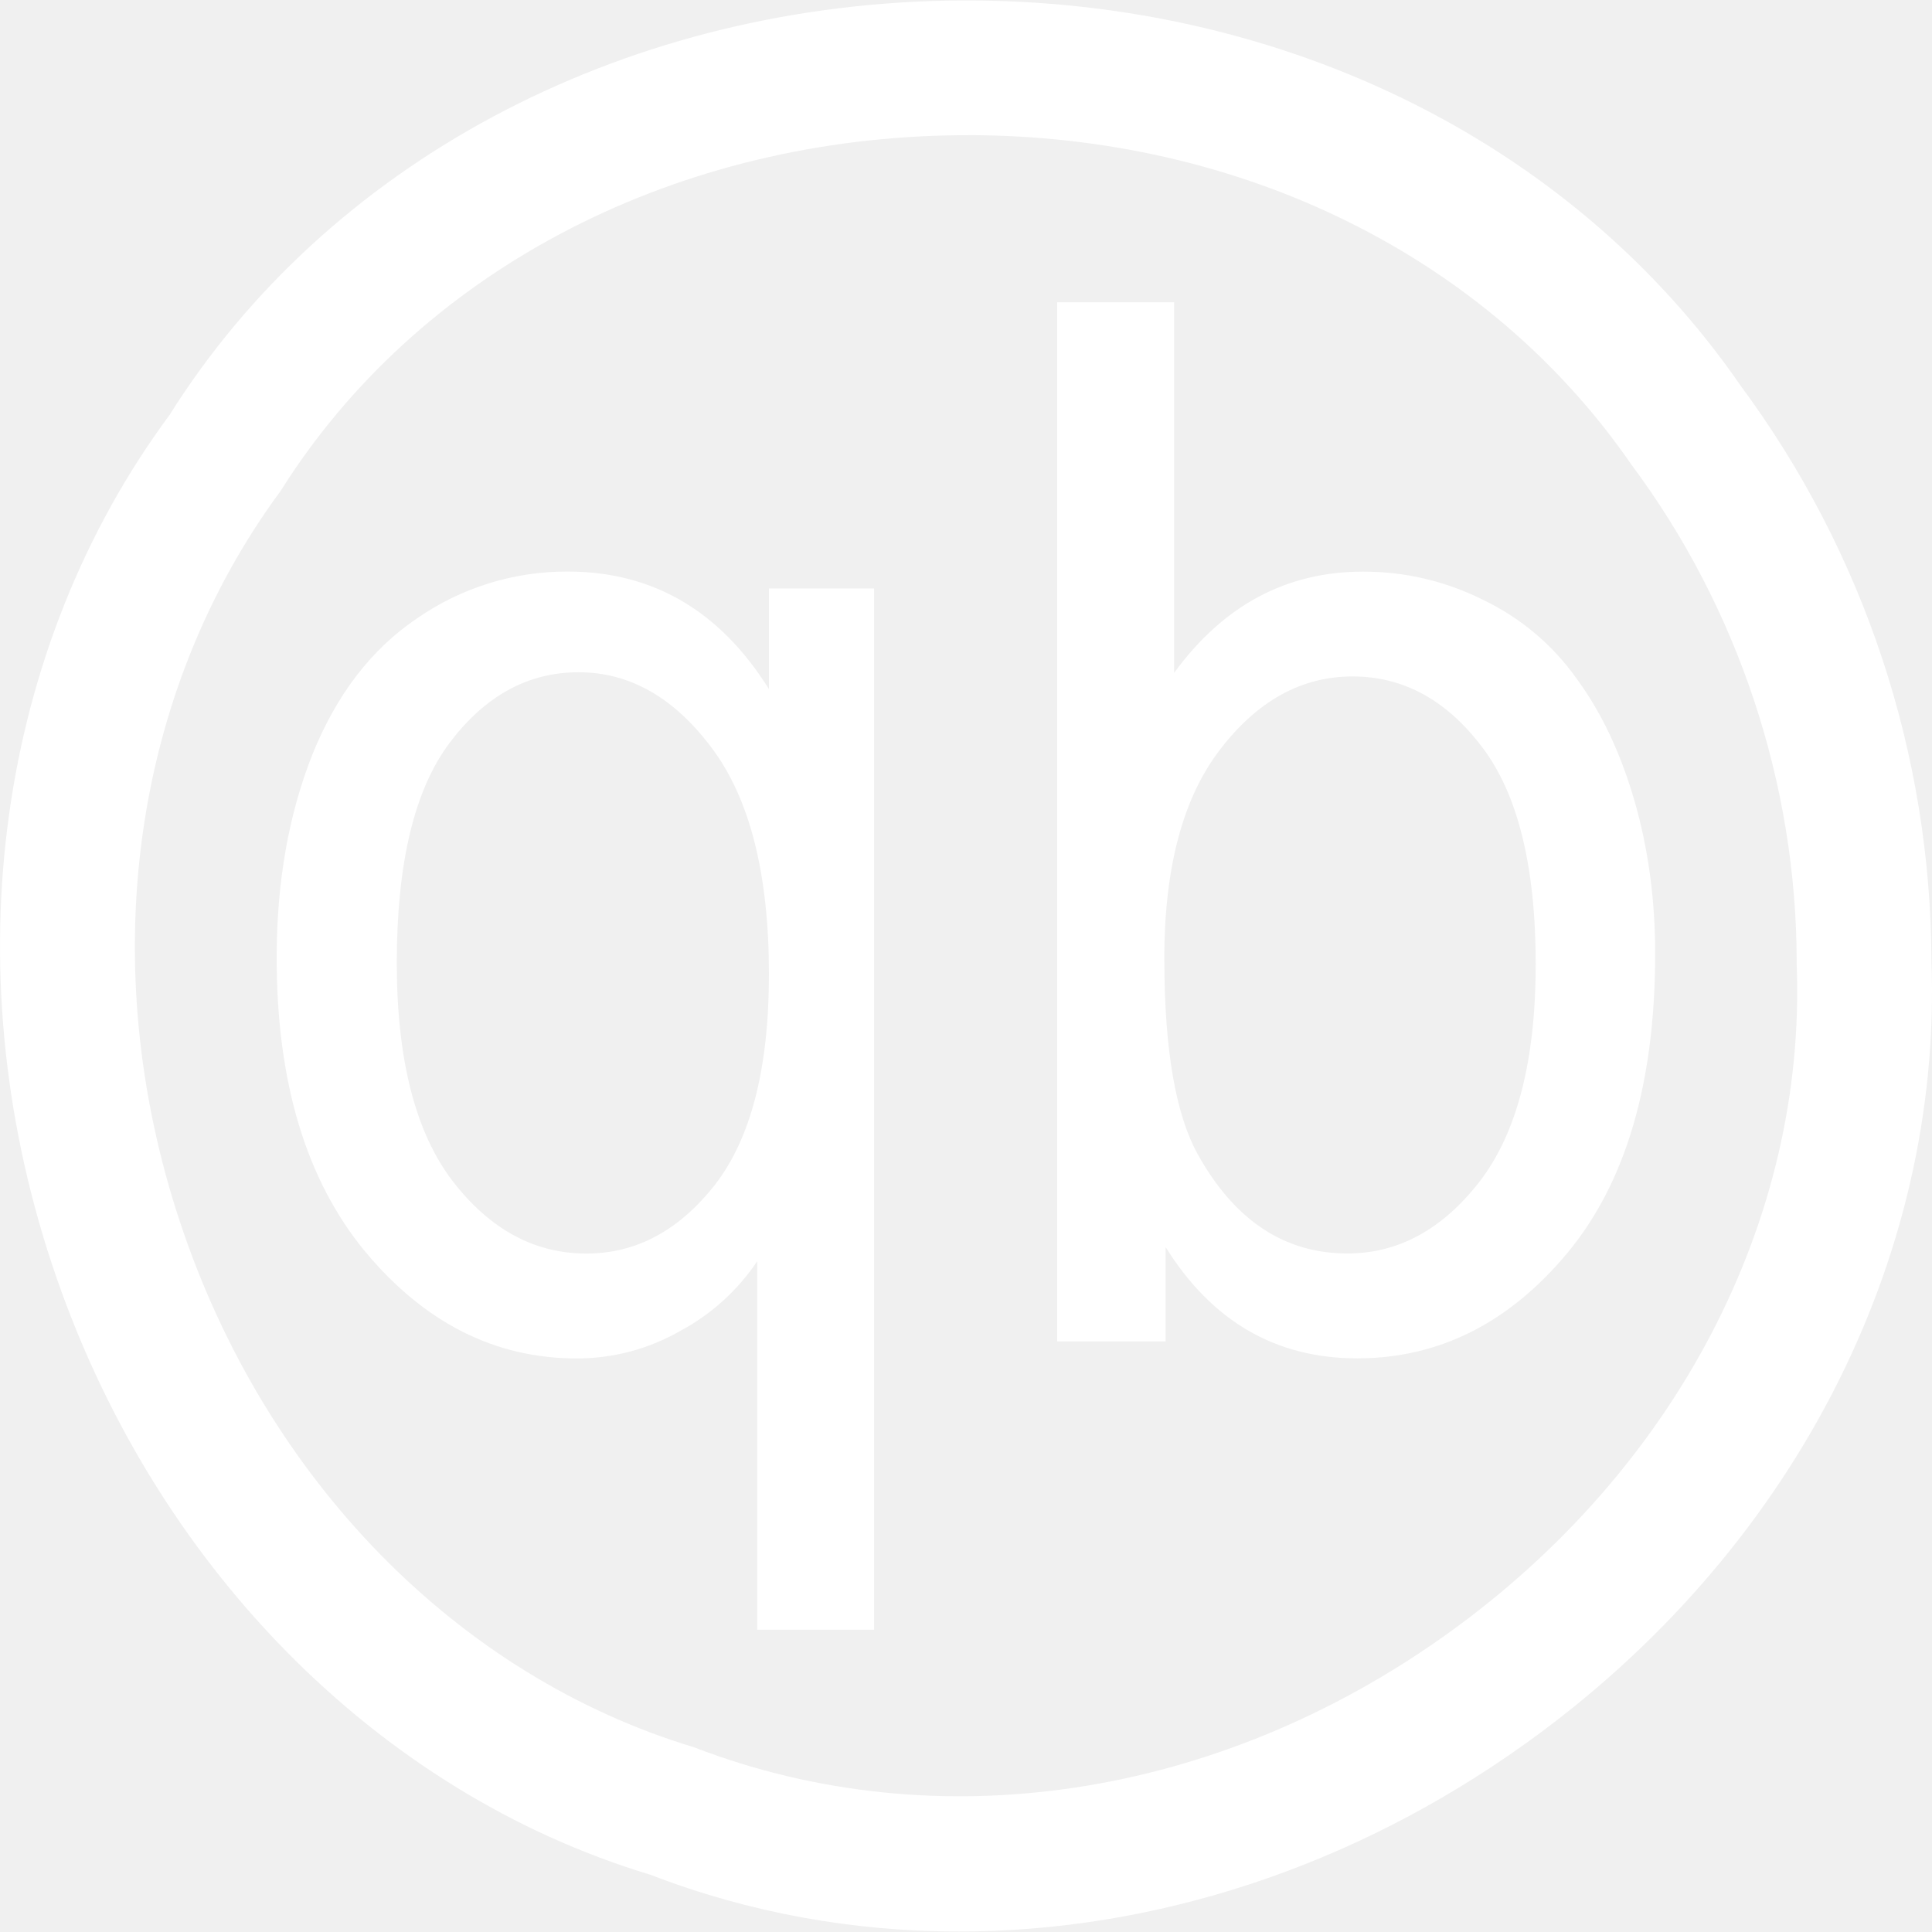
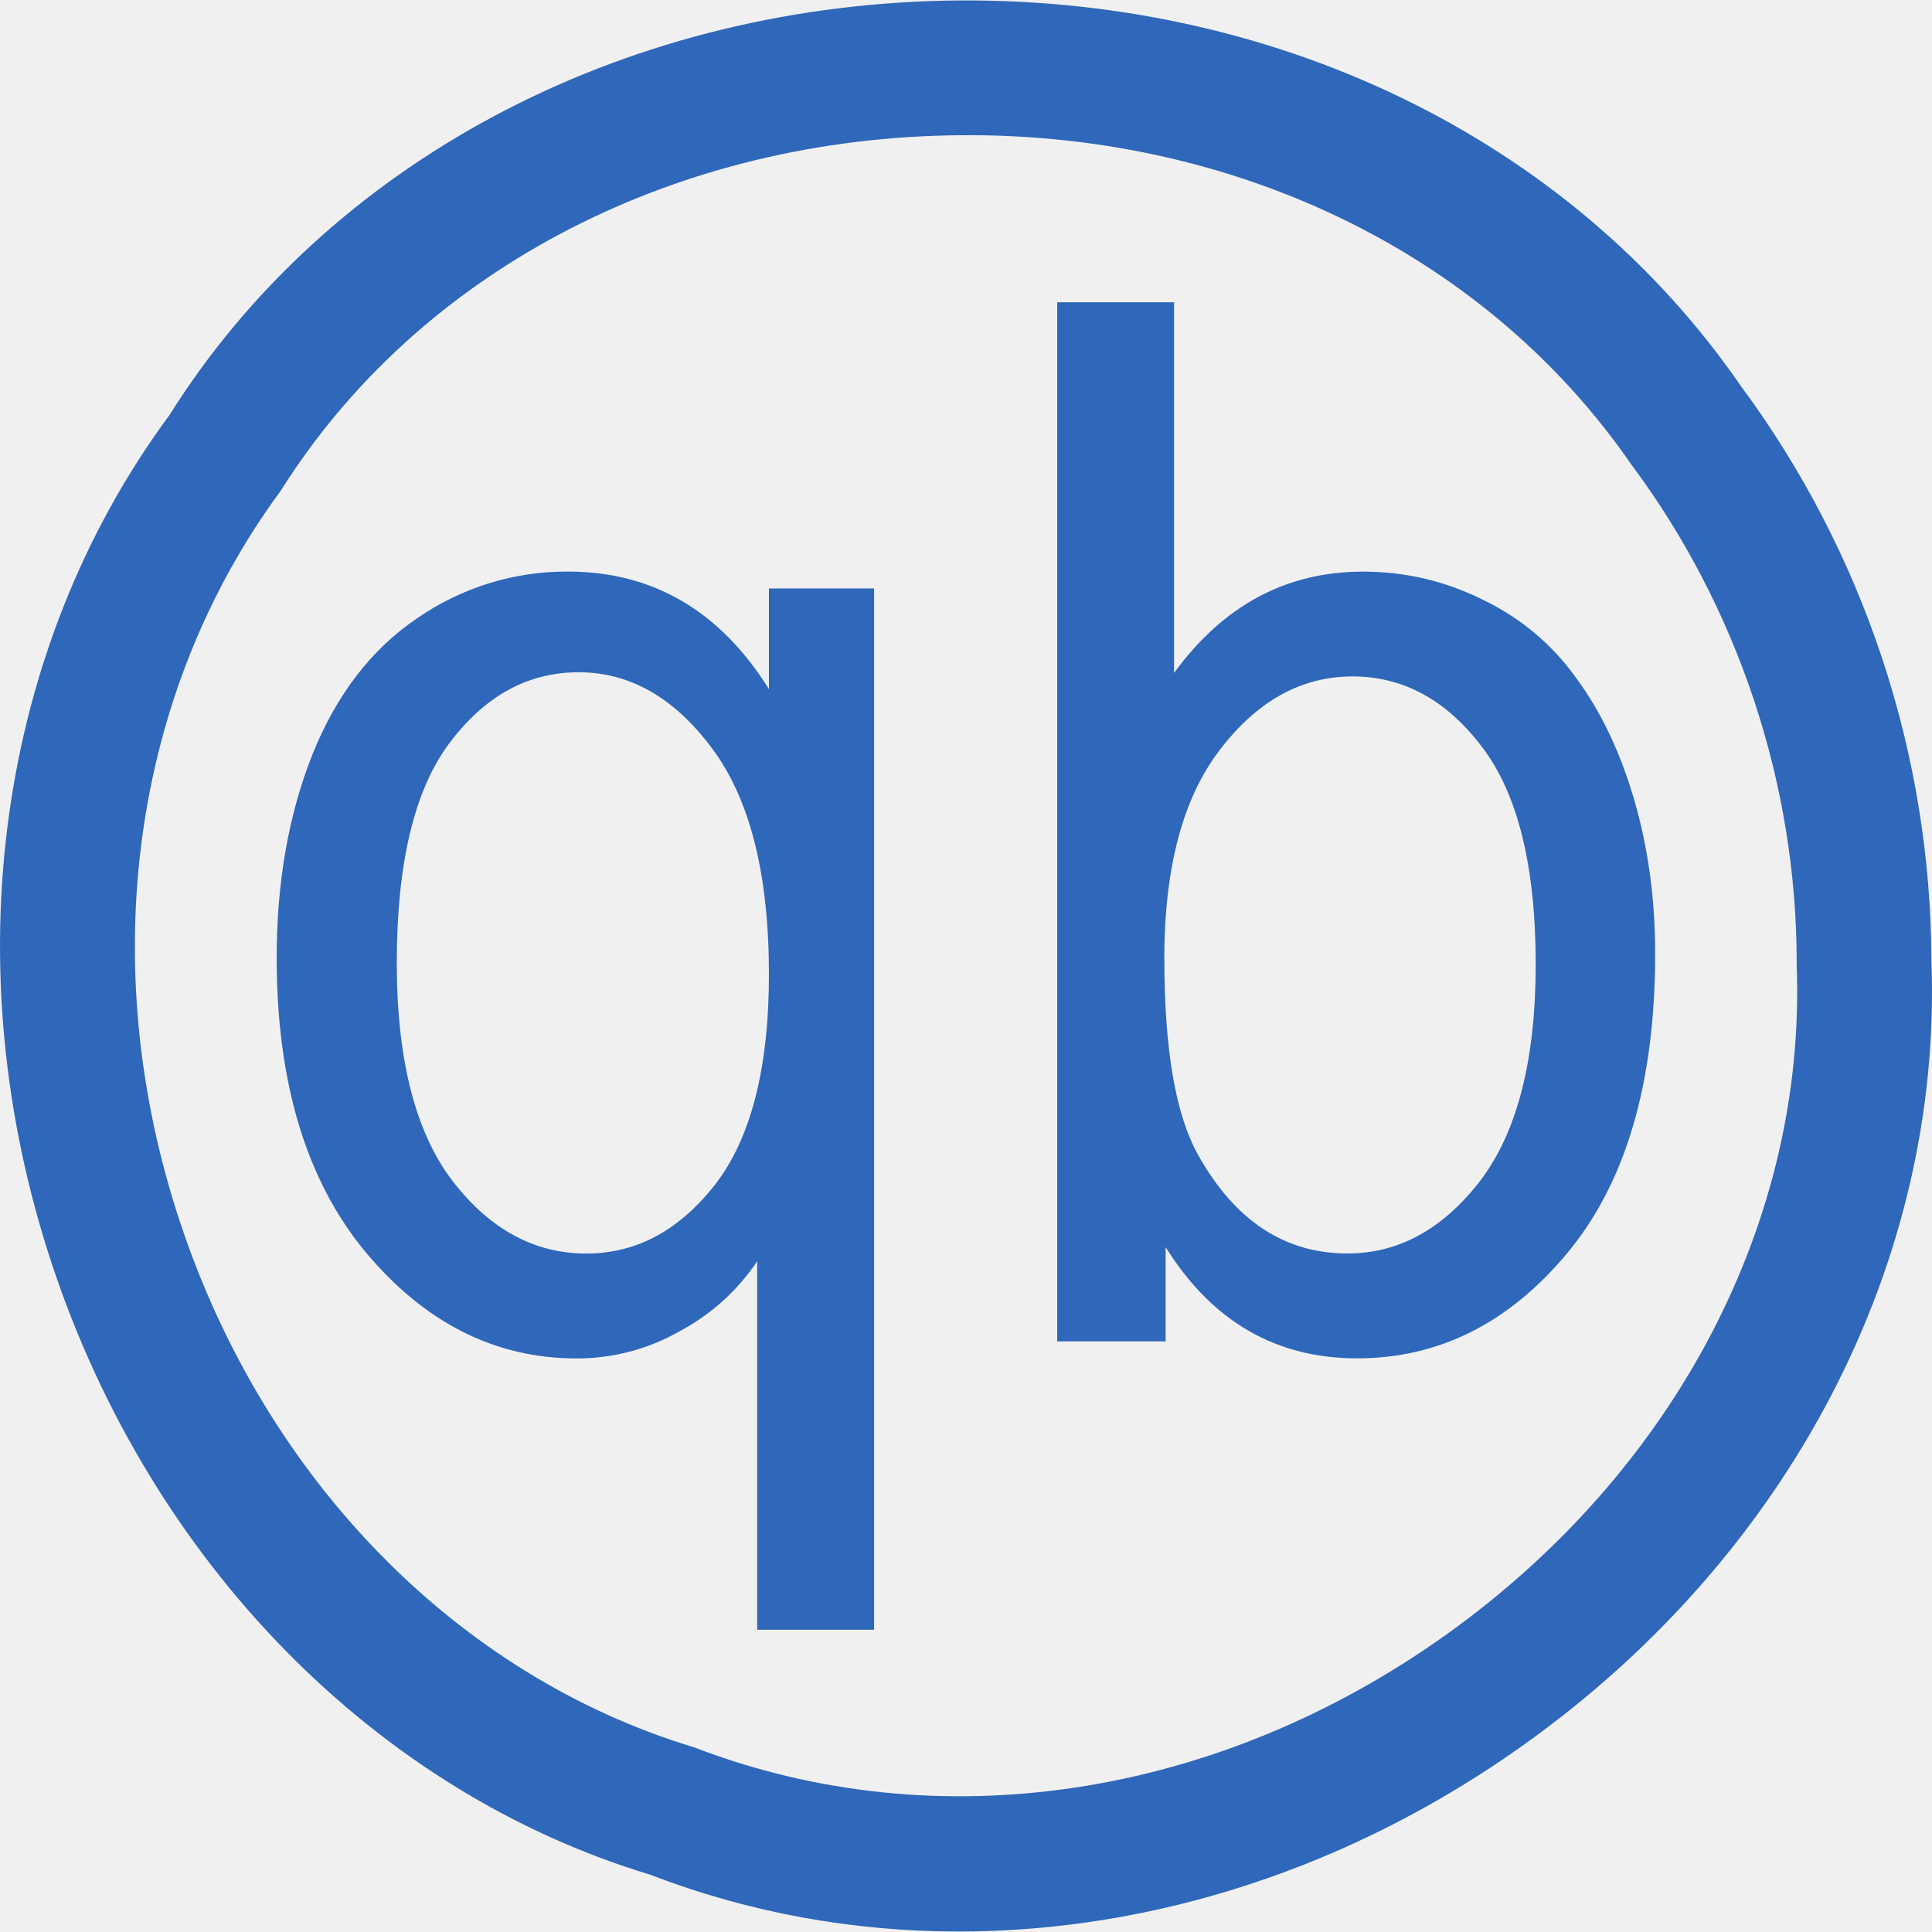
- <svg xmlns="http://www.w3.org/2000/svg" fill="#FFFFFF" role="img" viewBox="0 0 24 24">
+ <svg xmlns="http://www.w3.org/2000/svg" fill="#2F67BA" role="img" viewBox="0 0 24 24">
  <path d="M11.911 23.994c-1.31 0-2.605-.232-3.831-.705-3.4-1.024-6.2-3.865-7.433-7.58-1.23-3.708-.685-7.654 1.459-10.554C4.062 2.038 7.677.094 11.742.008c4.064-.079 7.758 1.703 9.882 4.785a12.066 12.066 0 0 1 2.369 7.145c.138 3.733-1.75 7.368-5.052 9.728-2.147 1.535-4.61 2.328-7.03 2.328zm.11-22.314c-.081 0-.162 0-.244.002-3.5.074-6.599 1.725-8.29 4.415-1.856 2.516-2.31 5.893-1.25 9.086 1.06 3.197 3.448 5.636 6.386 6.523 3.025 1.165 6.496.633 9.345-1.402 2.847-2.035 4.473-5.144 4.351-8.318v-.032c0-2.214-.73-4.41-2.055-6.185-1.78-2.58-4.84-4.09-8.243-4.09zM9.406 20.246v-4.578a2.663 2.663 0 0 1-.952.863 2.573 2.573 0 0 1-1.29.344c-1.016 0-1.893-.444-2.63-1.33-.731-.887-1.097-2.102-1.097-3.646 0-.939.148-1.781.444-2.527.301-.746.734-1.309 1.299-1.69A3.26 3.26 0 0 1 7.052 7.1c1.058 0 1.891.487 2.5 1.46v-1.25h1.306v12.935H9.406zm-4.477-8.285c0 1.203.232 2.108.694 2.711.463.6 1.016.9 1.662.9.619 0 1.15-.286 1.597-.855.446-.576.67-1.447.67-2.615 0-1.245-.237-2.18-.71-2.81-.468-.627-1.02-.941-1.654-.941-.63 0-1.164.293-1.605.88-.435.581-.654 1.491-.654 2.73m9.55 4.702h-1.346V3.755h1.452v4.604c.613-.84 1.395-1.258 2.347-1.258.526 0 1.024.117 1.492.351.464.222.864.558 1.161.978.307.416.546.922.718 1.514.172.593.258 1.227.258 1.902 0 1.603-.363 2.841-1.088 3.716-.727.874-1.598 1.312-2.614 1.312-1.011 0-1.804-.46-2.379-1.382v1.17m-.016-4.746c0 1.122.14 1.932.42 2.432.456.815 1.074 1.223 1.854 1.223.635 0 1.183-.3 1.646-.898.462-.604.693-1.503.693-2.695 0-1.22-.224-2.122-.67-2.703-.44-.58-.975-.872-1.605-.872-.634 0-1.182.303-1.645.907-.463.6-.694 1.468-.694 2.607" />
</svg>
